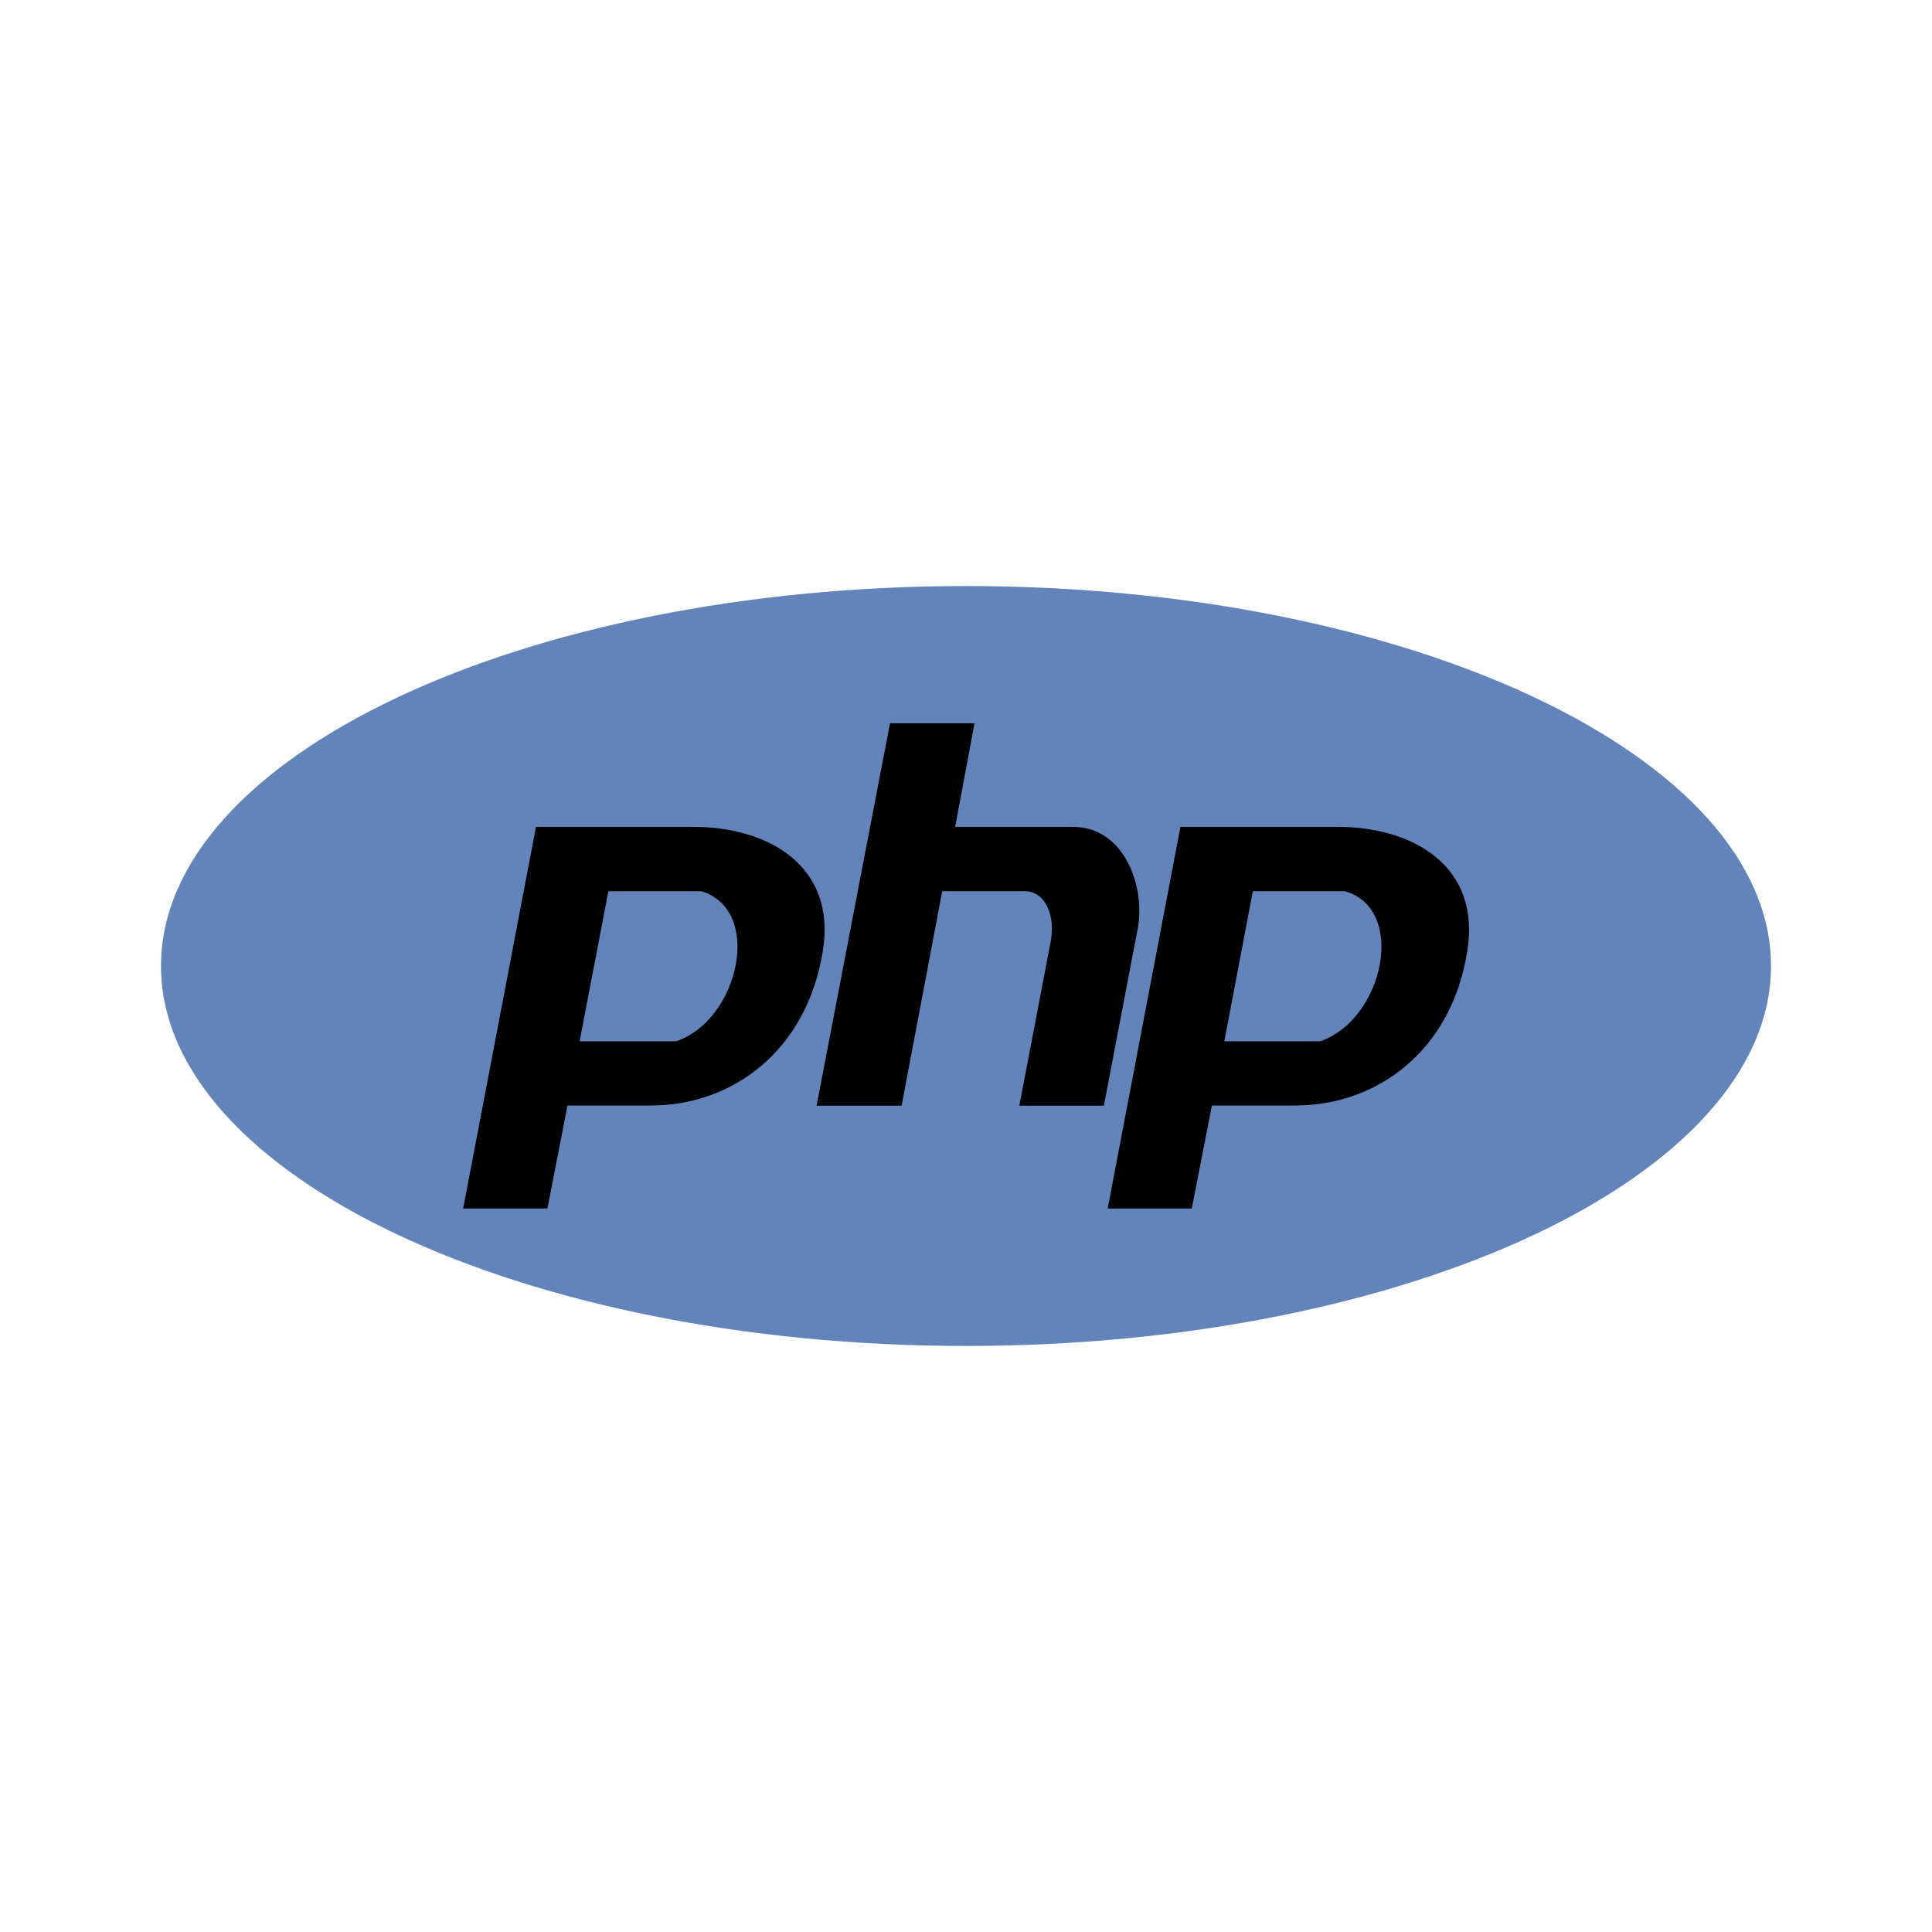
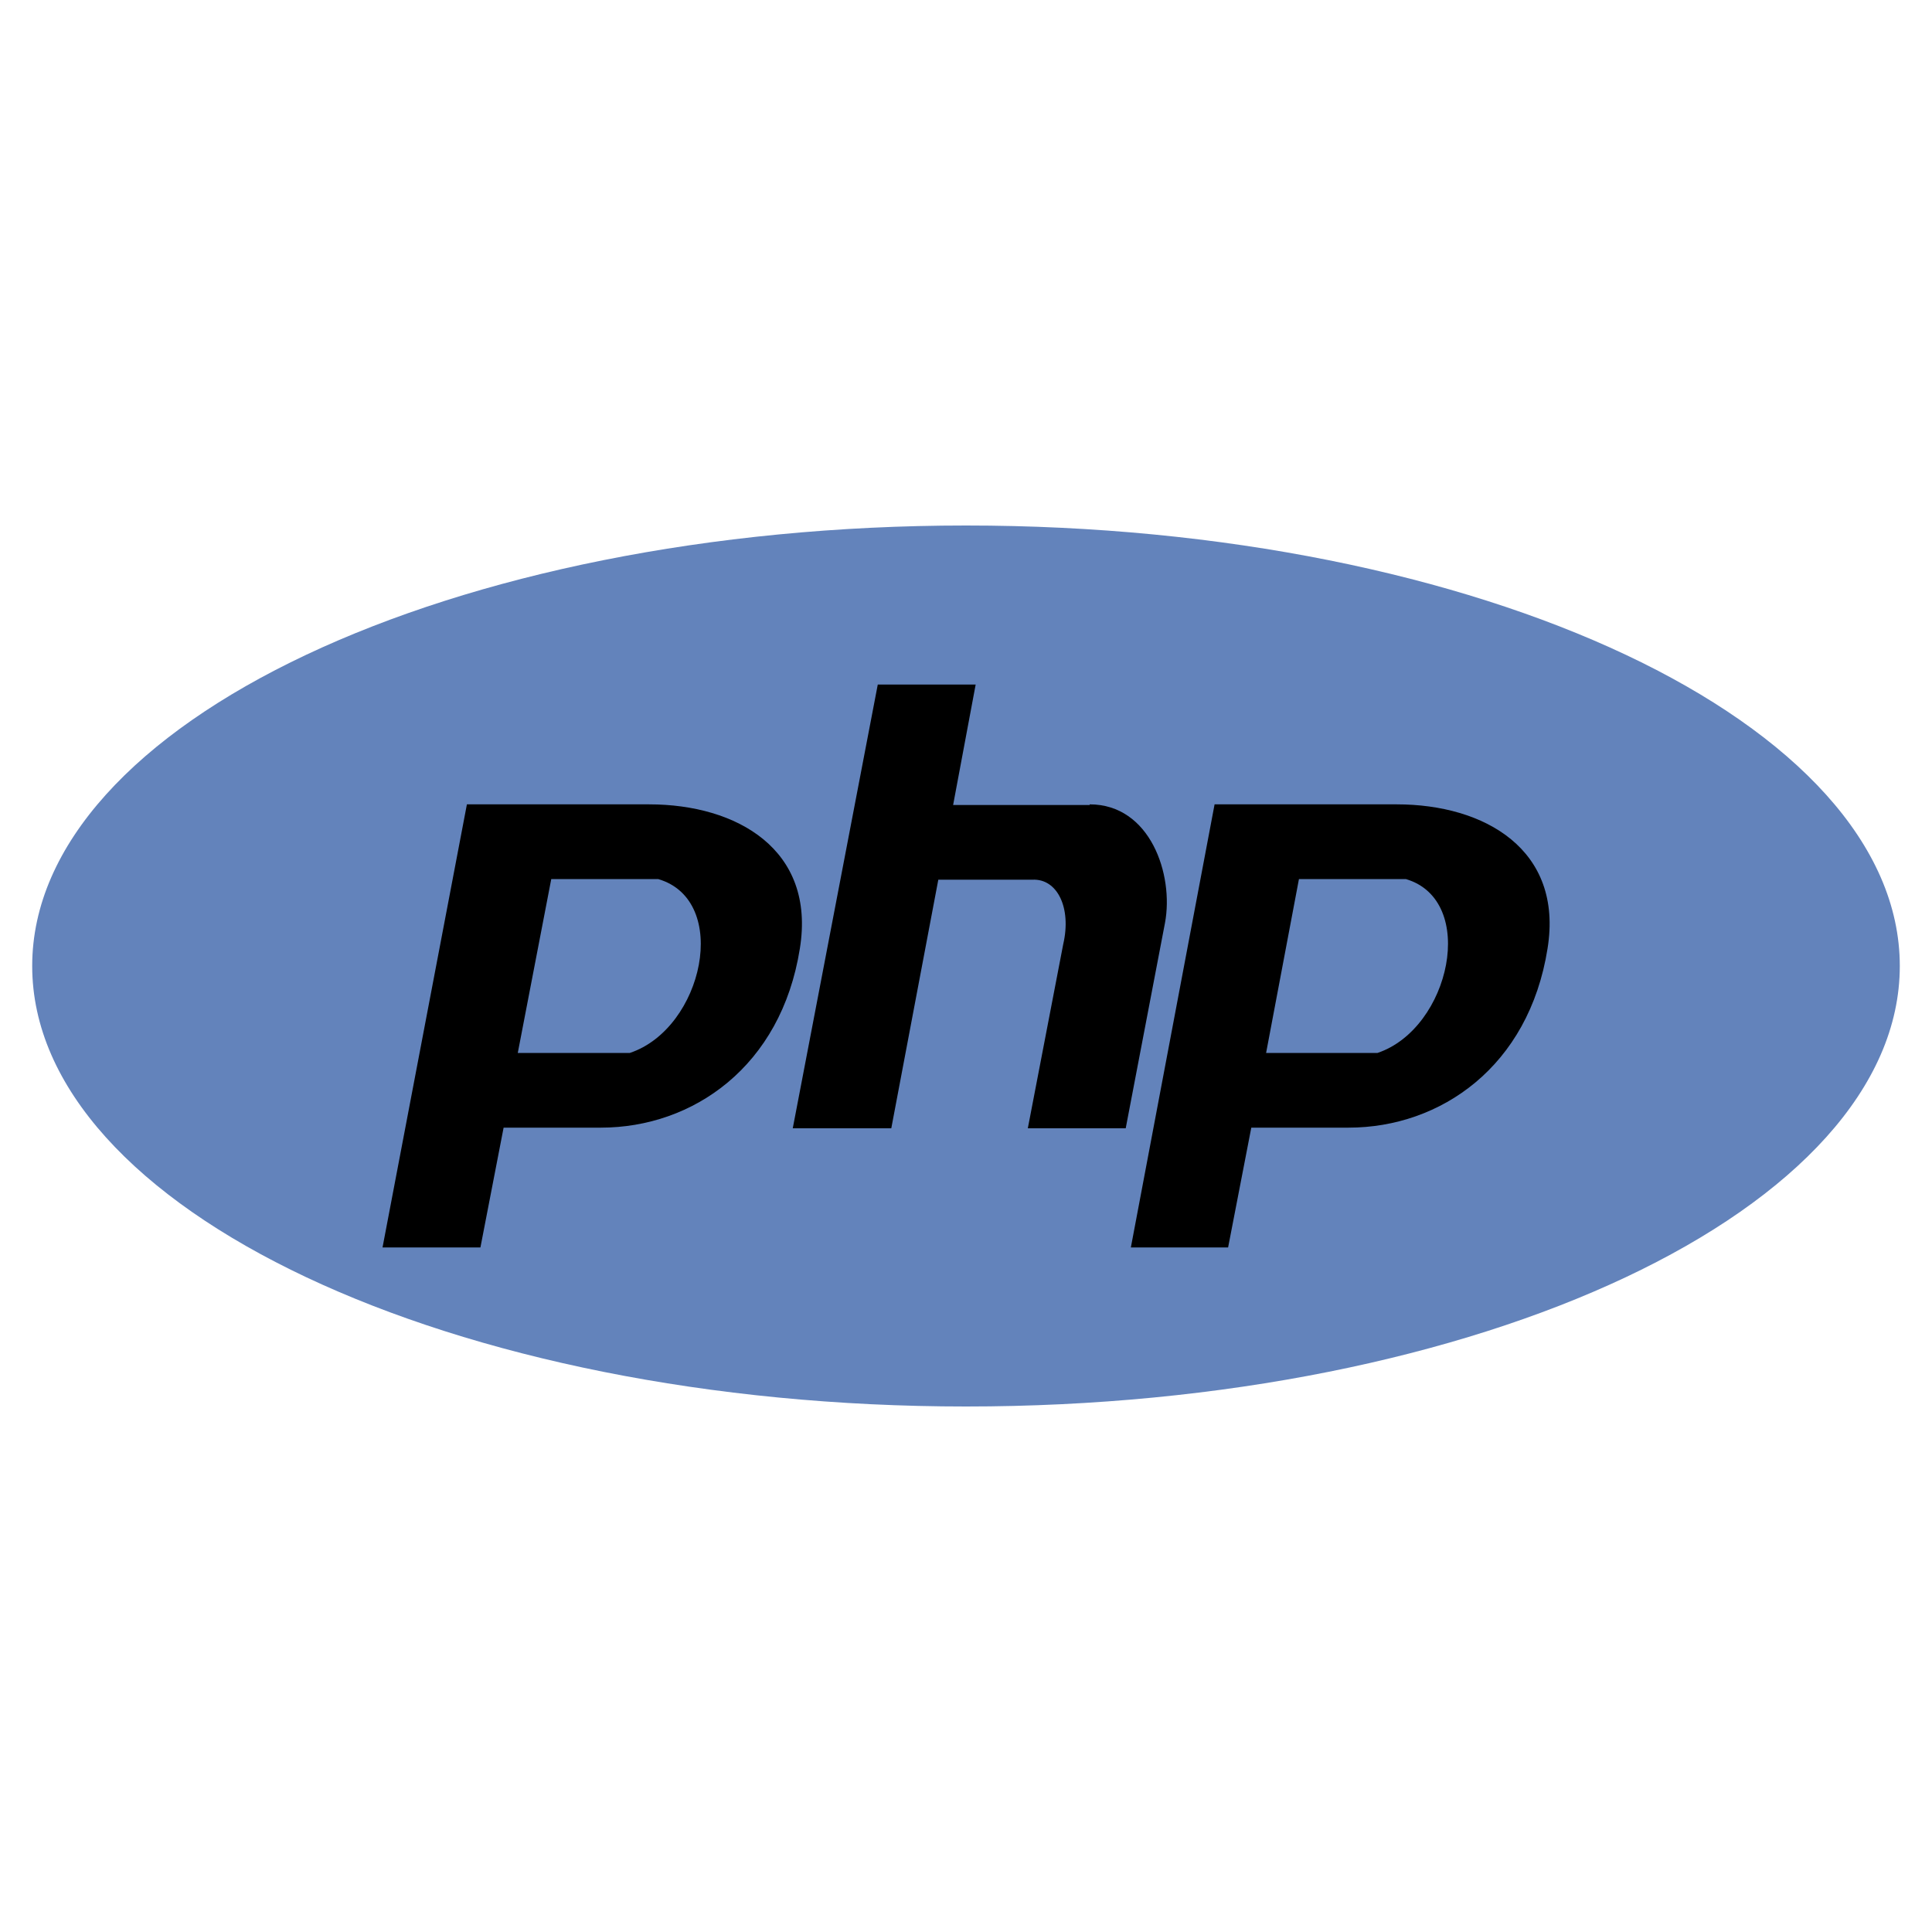
- <svg xmlns="http://www.w3.org/2000/svg" id="Layer_1" data-name="Layer 1" viewBox="0 0 300 300">
-   <defs>
-     <style>.cls-1{fill:#6383bb;}.cls-1,.cls-2{fill-rule:evenodd;}</style>
-   </defs>
-   <path class="cls-1" d="M150,209c68.82,0,125-26.49,125-59S218.82,91,150,91,25,117.48,25,150s56.18,59,125,59Z" />
-   <path class="cls-2" d="M83.23,128.39H107.6c11.72,0,22.3,6.07,20.17,19.27-2.54,15.75-14.27,24-26.65,24h-13l-3.12,16H71.92Zm25.6,10H94.47L90,161.69H105c9.84-3.36,13.53-20.51,3.86-23.3Z" />
-   <path class="cls-2" d="M166.57,128.39c8.12,0,11.32,9.43,10.09,15.83l-5.25,27.47H158.28L163,147c1.15-4.84-.74-8.78-4.1-8.62H146.31L140,171.69h-13.2l11.4-59.38h13.12l-3,16.08Z" />
-   <path class="cls-2" d="M183.3,128.39h24.36c11.73,0,22.31,6.07,20.18,19.27-2.46,15.75-14.27,24-26.66,24h-13l-3.12,16H172Zm25.59,10H194.54l-4.43,23.3H205c9.84-3.36,13.53-20.51,3.85-23.3Z" />
+ <svg xmlns="http://www.w3.org/2000/svg" version="1.1" id="Layer_1" x="0px" y="0px" viewBox="0 0 300 300" style="enable-background:new 0 0 300 300;" xml:space="preserve">
+   <style type="text/css">
+ 	.st0{fill-rule:evenodd;clip-rule:evenodd;fill:#6383BB;}
+ 	.st1{fill-rule:evenodd;clip-rule:evenodd;}
+ </style>
+   <path class="st0" d="M150,218.4c79.8,0,145-30.7,145-68.4s-65.2-68.4-145-68.4S5,112.3,5,150S70.2,218.4,150,218.4z" />
+   <path class="st1" d="M72.5,124.9h28.3c13.6,0,25.9,7,23.4,22.4c-2.9,18.3-16.6,27.8-30.9,27.8H78.2l-3.6,18.6H59.4L72.5,124.9z   M102.2,136.5H85.6l-5.2,27h17.4C109.2,159.7,113.5,139.8,102.2,136.5L102.2,136.5z" />
+   <path class="st1" d="M169.2,124.9c9.4,0,13.1,10.9,11.7,18.4l-6.1,31.9h-15.2l5.5-28.6c1.3-5.6-0.9-10.2-4.8-10h-14.6l-7.3,38.6  h-15.3l13.2-68.9h15.2l-3.5,18.7H169.2z" />
+   <path class="st1" d="M188.6,124.9h28.3c13.6,0,25.9,7,23.4,22.4c-2.9,18.3-16.6,27.8-30.9,27.8h-15.1l-3.6,18.6h-15.1L188.6,124.9z   M218.3,136.5h-16.6l-5.1,27h17.3C225.2,159.7,229.5,139.8,218.3,136.5L218.3,136.5z" />
</svg>
